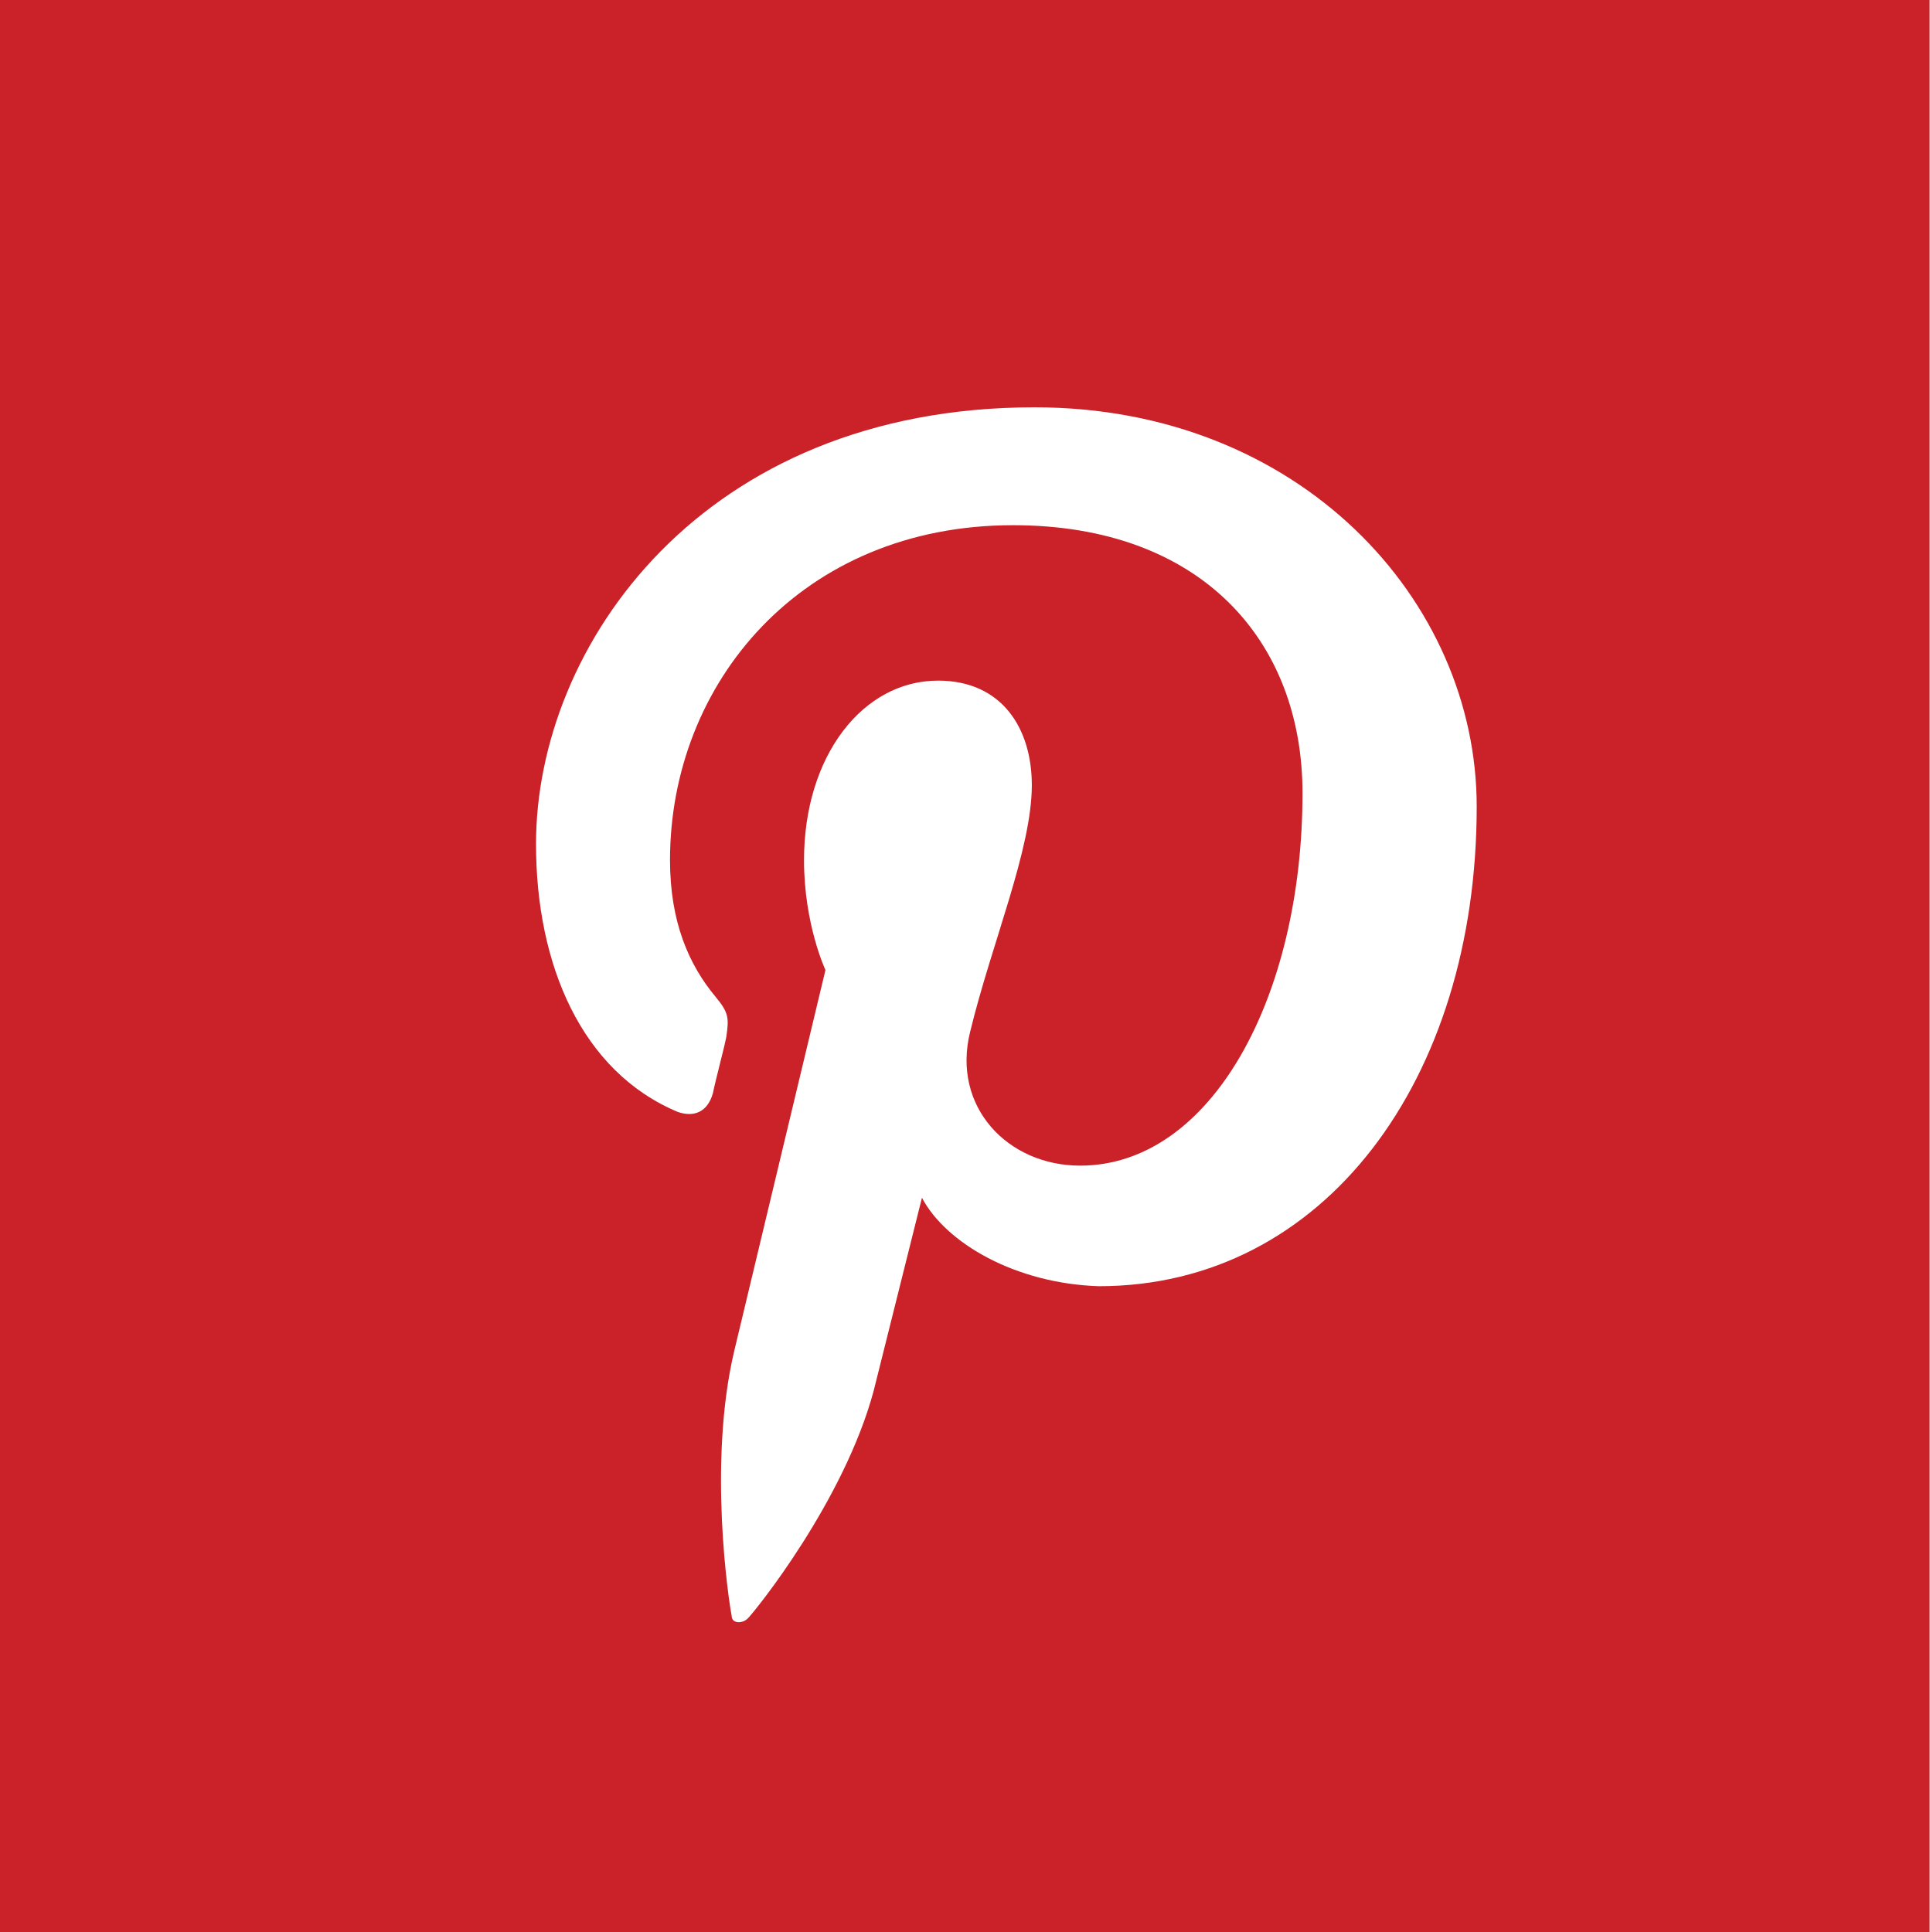
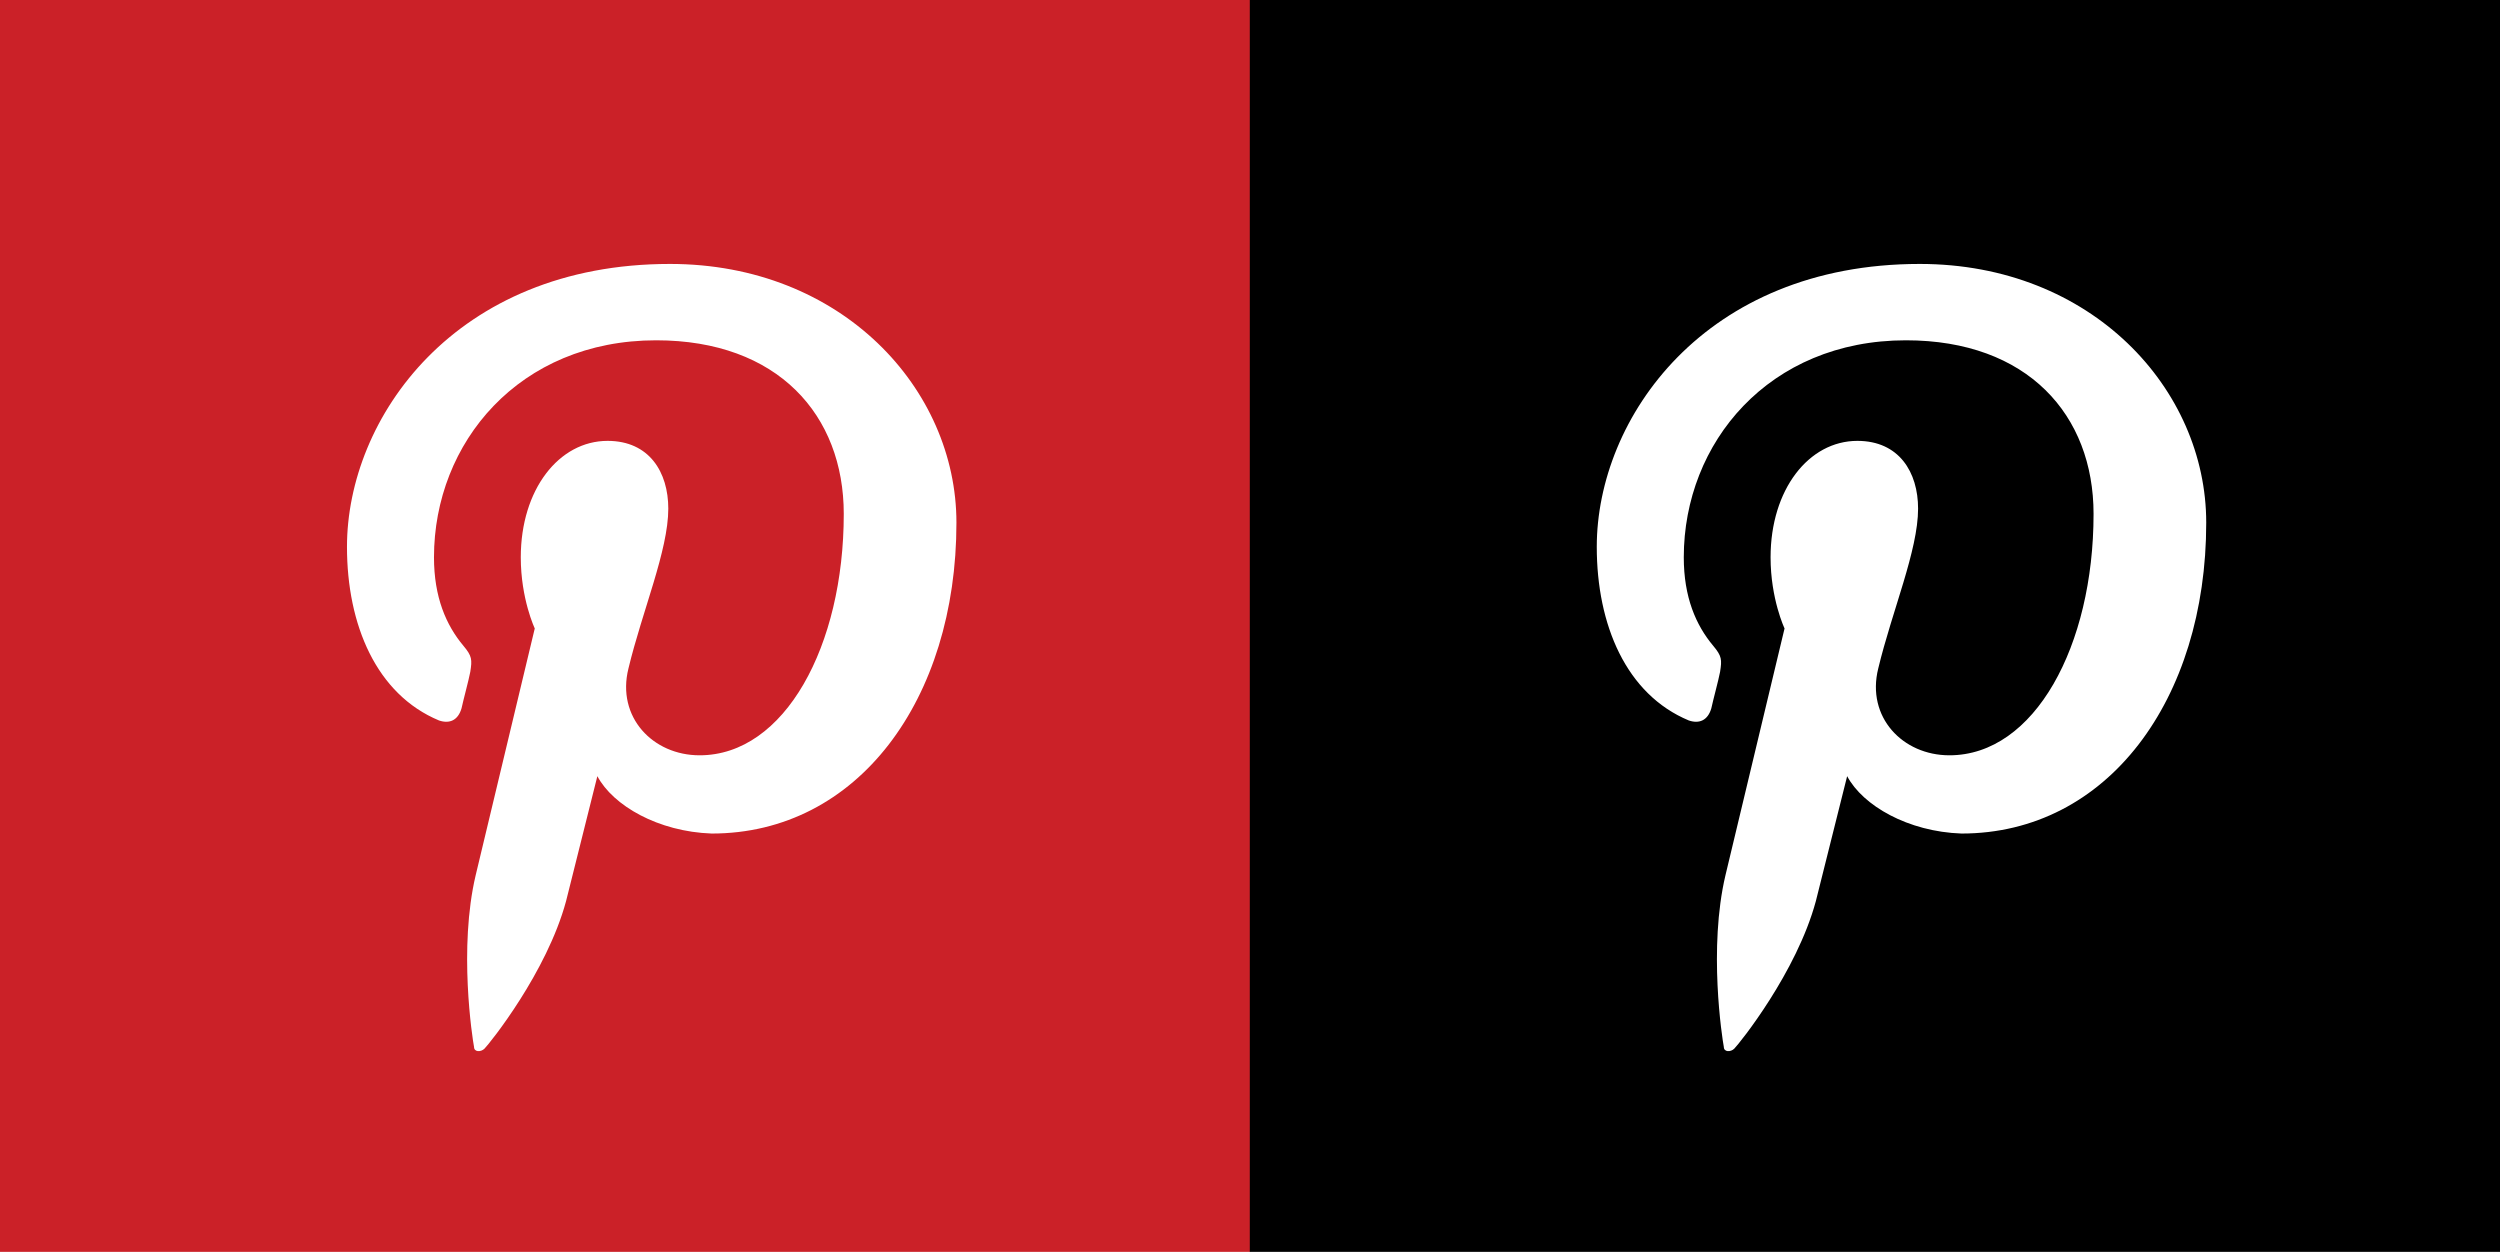
- <svg xmlns="http://www.w3.org/2000/svg" version="1.1" id="Layer_1" x="0px" y="0px" viewBox="1471.7 634.9 72 72.1" enable-background="new 1471.7 634.9 72 72.1" xml:space="preserve">
+ <svg xmlns="http://www.w3.org/2000/svg" version="1.1" id="Layer_1" x="0px" y="0px" viewBox="1472.1 634.9 1198.2 600" enable-background="new 1472.1 634.9 1198.2 600" xml:space="preserve">
  <g>
-     <path fill="#CB2128" d="M1471.7,634.9V707h36h36v-72.1H1471.7z M1506.1,679.6c0,0-1.5,6-1.8,7.2c-1.1,4.1-4.4,8.2-4.7,8.5   c-0.2,0.2-0.6,0.2-0.6-0.1c-0.1-0.5-0.9-5.7,0.1-9.9c0.5-2.1,3.4-14.2,3.4-14.2s-0.8-1.7-0.8-4.1c0-3.9,2.2-6.7,5-6.7   c2.4,0,3.5,1.8,3.5,3.9c0,2.4-1.5,5.9-2.3,9.2c-0.7,2.8,1.4,5,4.1,5c4.9,0,8.3-6.3,8.3-13.9c0-5.7-3.8-10-10.8-10   c-7.9,0-12.8,5.9-12.8,12.5c0,2.3,0.7,3.9,1.7,5.1c0.5,0.6,0.5,0.8,0.4,1.5c-0.1,0.5-0.4,1.6-0.5,2.1c-0.2,0.7-0.7,0.9-1.3,0.7   c-3.6-1.5-5.3-5.5-5.3-10c0-7.4,6.2-16.3,18.6-16.3c9.9,0,16.5,7.2,16.5,14.9c0,10.2-5.7,17.9-14.1,17.9   C1509.6,682.8,1507,681.3,1506.1,679.6z" />
+     <g>
+       <path fill="#CB2128" d="M1472.1,634.9v600h299.6h299.6v-600H1472.1z M1758.4,1006.9c0,0-12.5,49.9-15,59.9    c-9.2,34.1-36.6,68.2-39.1,70.7c-1.7,1.7-5,1.7-5-0.8c-0.8-4.2-7.5-47.4,0.8-82.4c4.2-17.5,28.3-118.2,28.3-118.2    s-6.7-14.1-6.7-34.1c0-32.5,18.3-55.8,41.6-55.8c20,0,29.1,15,29.1,32.5c0,20-12.5,49.1-19.1,76.6c-5.8,23.3,11.7,41.6,34.1,41.6    c40.8,0,69.1-52.4,69.1-115.7c0-47.4-31.6-83.2-89.9-83.2c-65.7,0-106.5,49.1-106.5,104c0,19.1,5.8,32.5,14.1,42.4    c4.2,5,4.2,6.7,3.3,12.5c-0.8,4.2-3.3,13.3-4.2,17.5c-1.7,5.8-5.8,7.5-10.8,5.8c-30-12.5-44.1-45.8-44.1-83.2    c0-61.6,51.6-135.6,154.8-135.6c82.4,0,137.3,59.9,137.3,124c0,84.9-47.4,149-117.3,149C1787.5,1033.5,1765.9,1021,1758.4,1006.9z    " />
+     </g>
+     <g>
+       <path d="M2071.1,634.9v600h299.6h299.6v-600H2071.1z M2357.4,1006.9c0,0-12.5,49.9-15,59.9c-9.2,34.1-36.6,68.2-39.1,70.7    c-1.7,1.7-5,1.7-5-0.8c-0.8-4.2-7.5-47.4,0.8-82.4c4.2-17.5,28.3-118.2,28.3-118.2s-6.7-14.1-6.7-34.1c0-32.5,18.3-55.8,41.6-55.8    c20,0,29.1,15,29.1,32.5c0,20-12.5,49.1-19.1,76.6c-5.8,23.3,11.7,41.6,34.1,41.6c40.8,0,69.1-52.4,69.1-115.7    c0-47.4-31.6-83.2-89.9-83.2c-65.7,0-106.5,49.1-106.5,104c0,19.1,5.8,32.5,14.1,42.4c4.2,5,4.2,6.7,3.3,12.5    c-0.8,4.2-3.3,13.3-4.2,17.5c-1.7,5.8-5.8,7.5-10.8,5.8c-30-12.5-44.1-45.8-44.1-83.2c0-61.6,51.6-135.6,154.8-135.6    c82.4,0,137.3,59.9,137.3,124c0,84.9-47.4,149-117.3,149C2386.5,1033.5,2364.9,1021,2357.4,1006.9z" />
+     </g>
  </g>
</svg>
